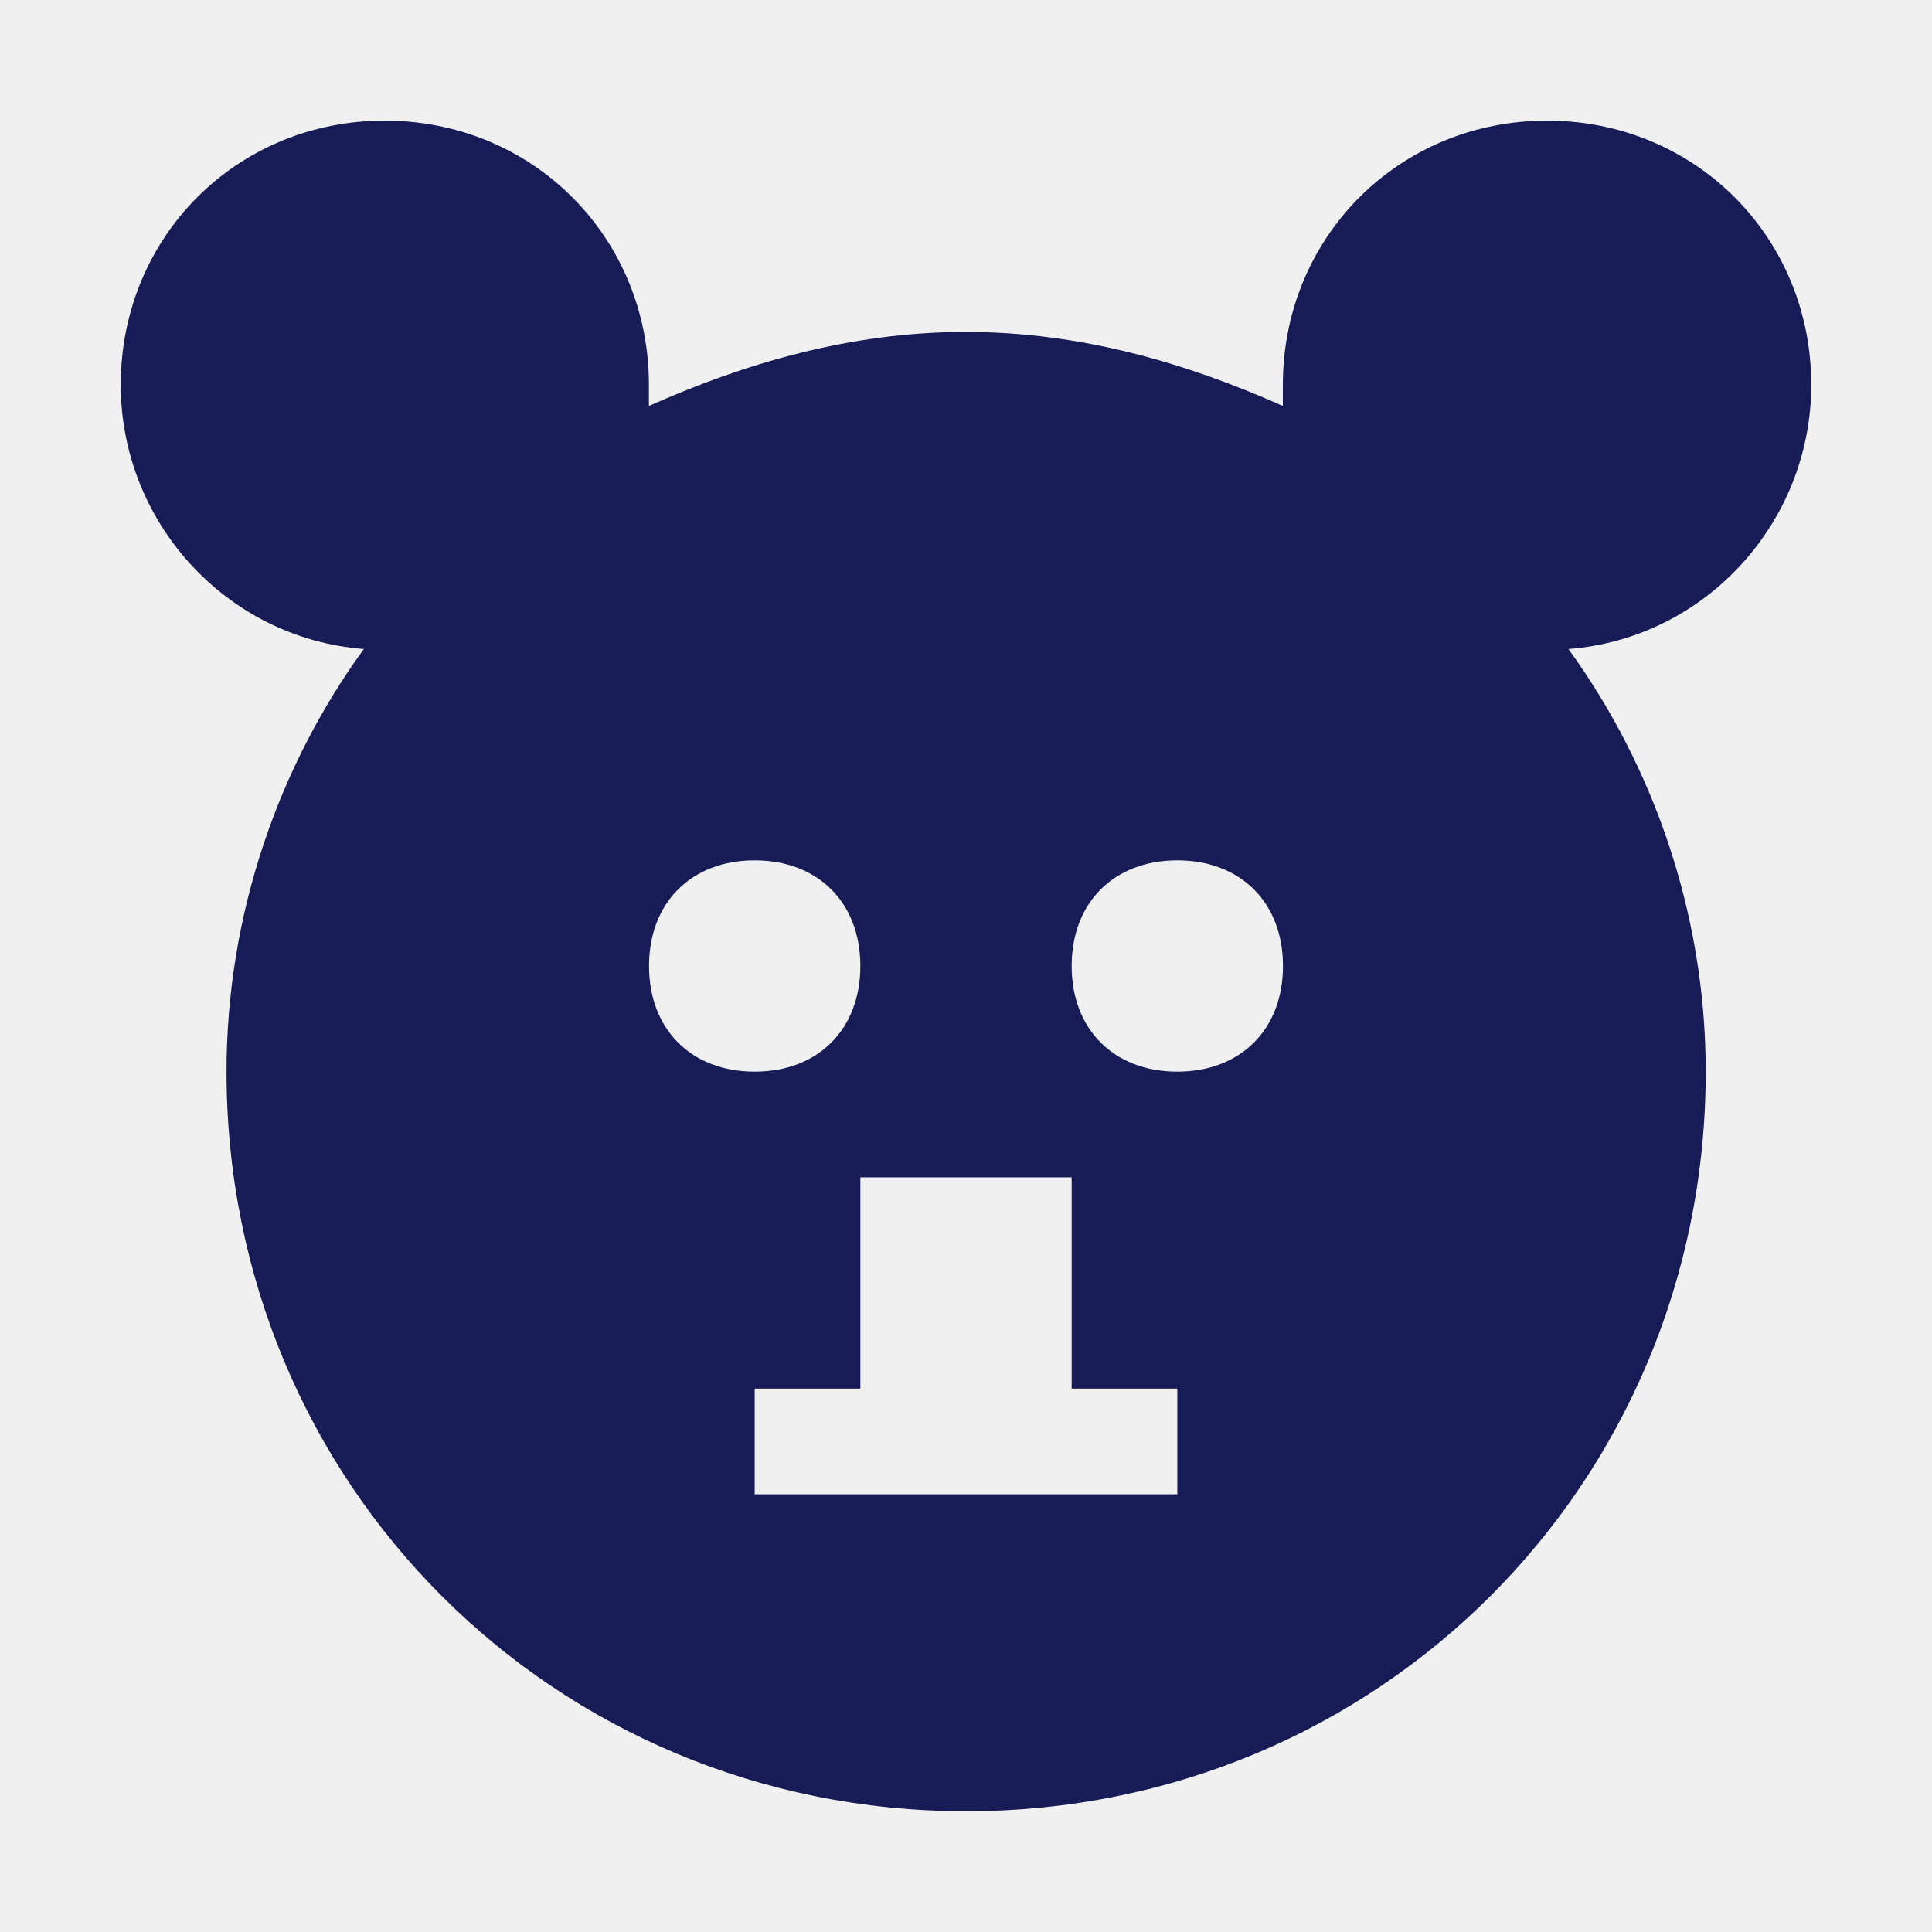
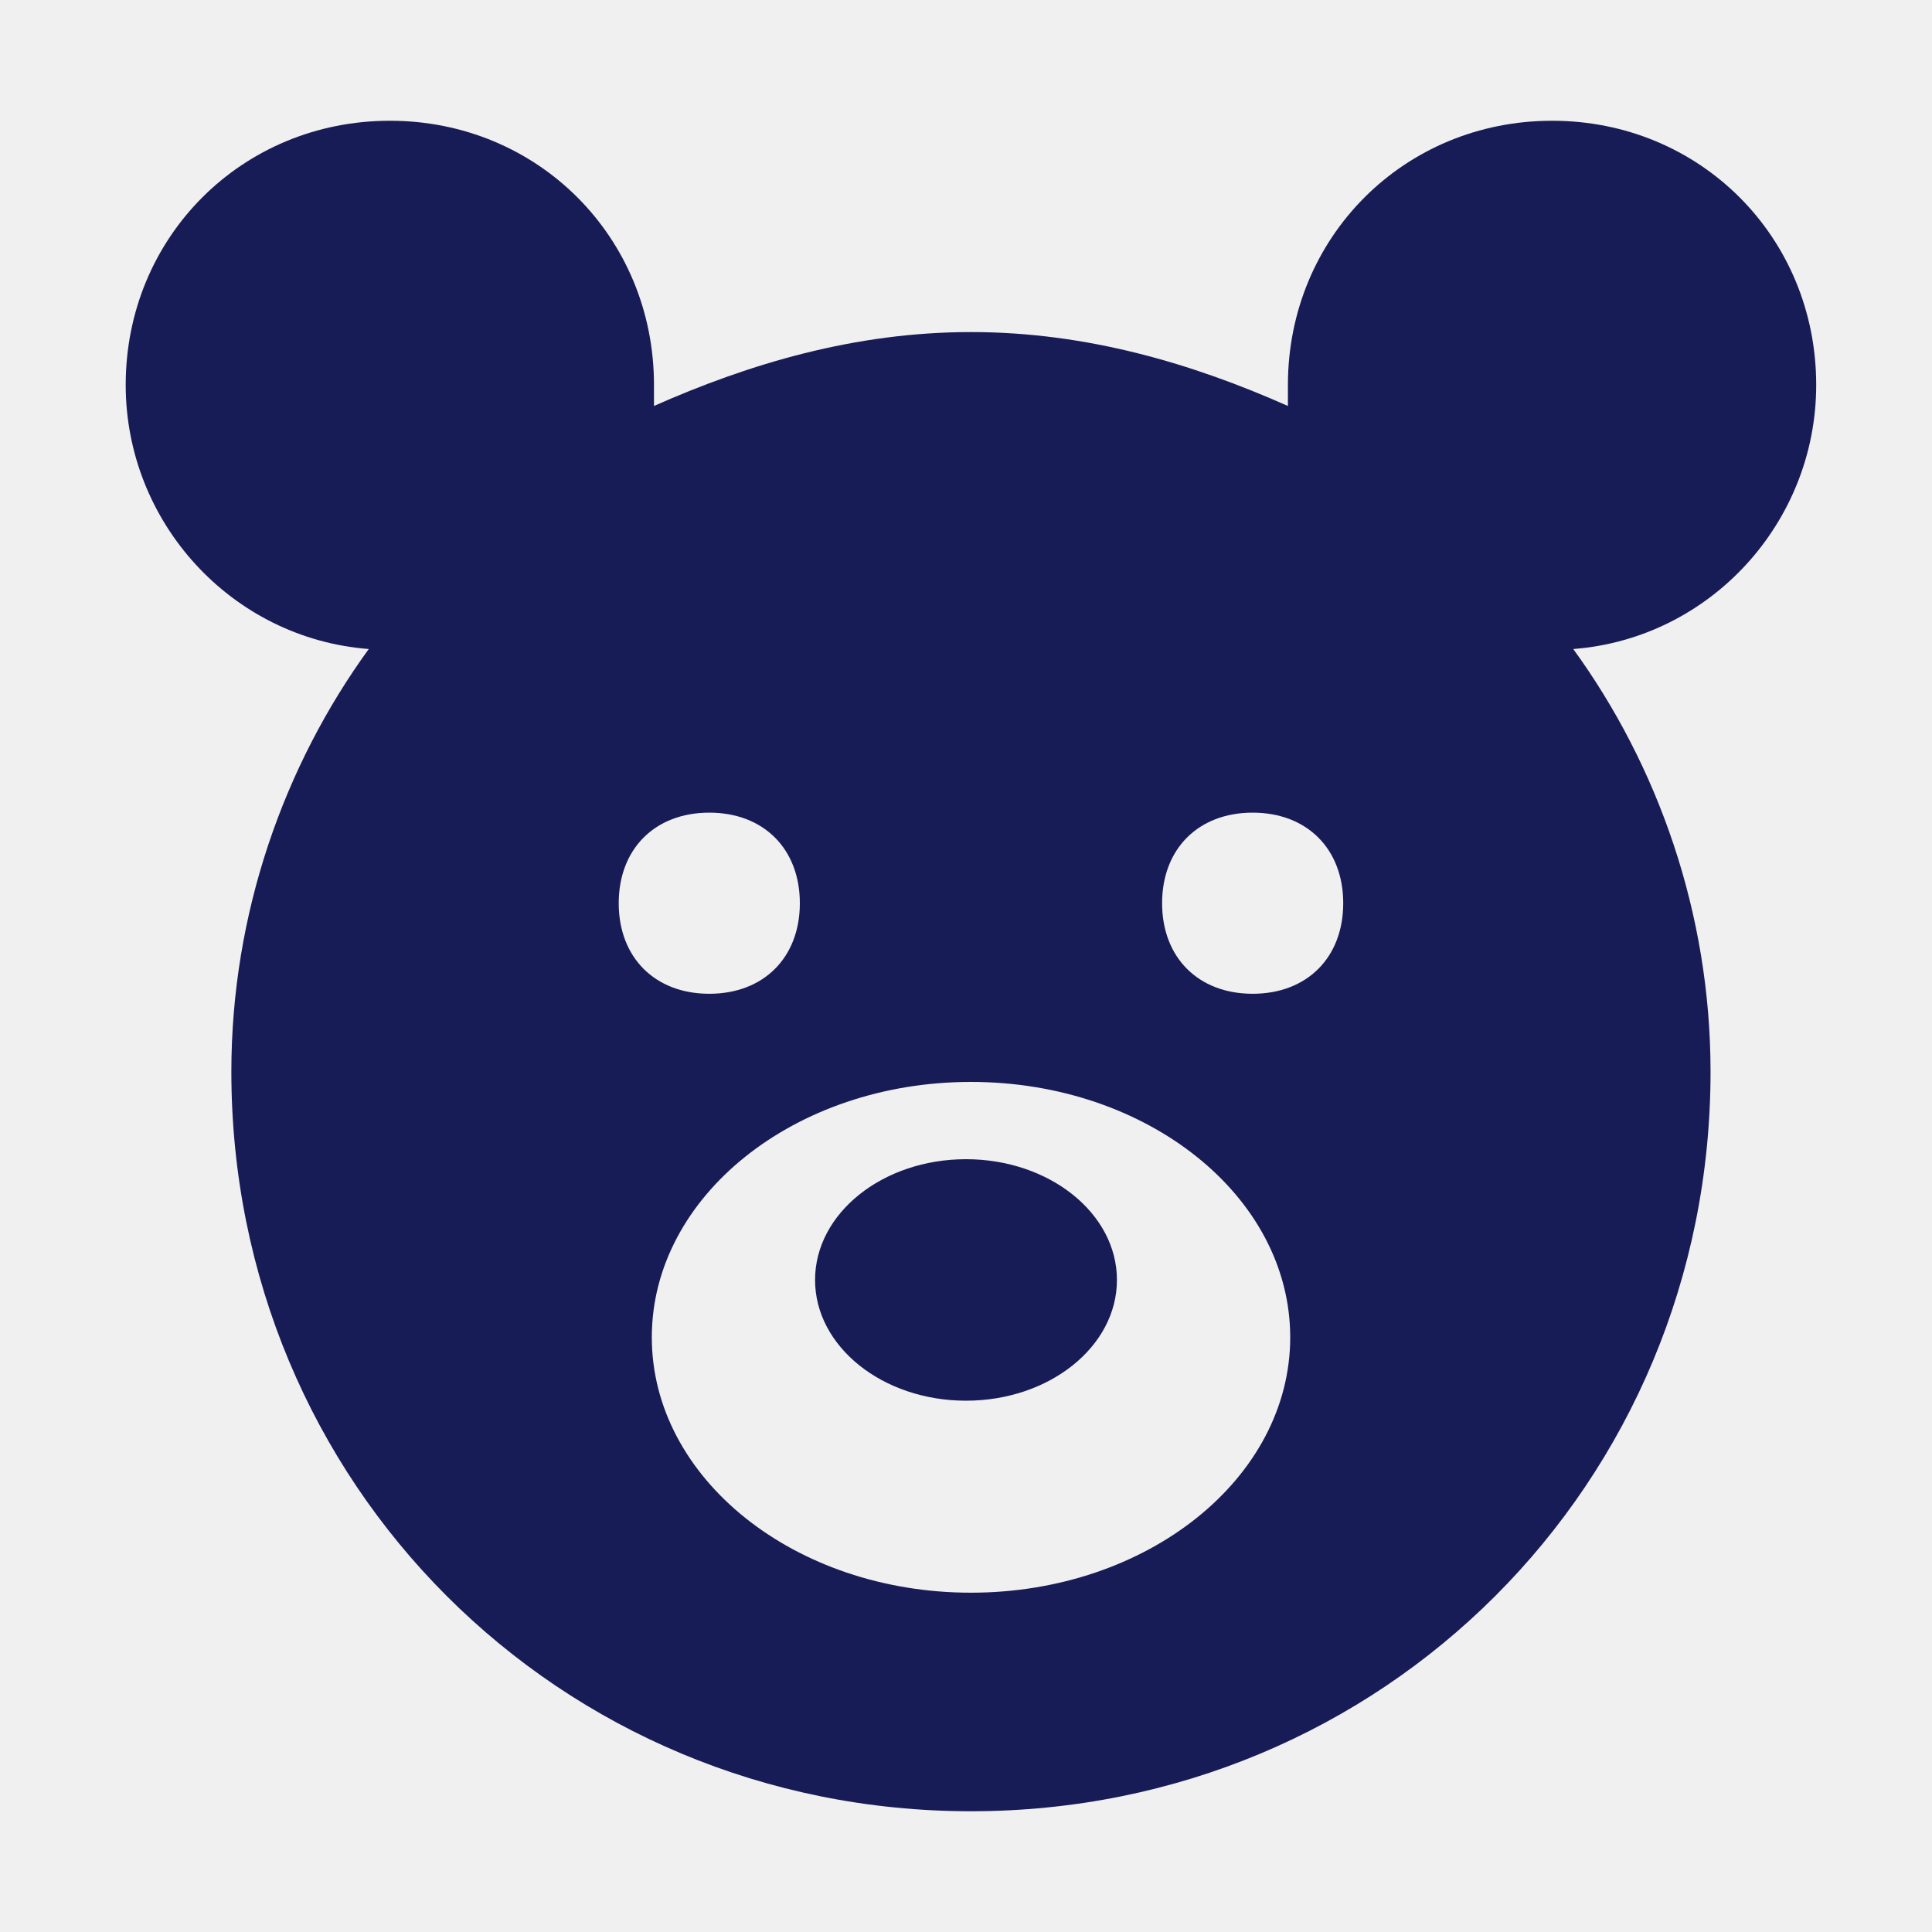
- <svg xmlns="http://www.w3.org/2000/svg" version="1.1" id="Layer_1" x="0px" y="0px" viewBox="0 0 16 16" enable-background="new 0 0 16 16" xml:space="preserve">
-   <g id="Icon_x2F_Facilities_x2F_Teddy">
-     <g id="Icon-Fill">
-       <path id="path-1_1_" fill="#181C56" d="M15,3.187c0-1.225-0.963-2.188-2.188-2.188s-2.188,0.963-2.188,2.188v0.175    c-0.787-0.35-1.663-0.613-2.625-0.613s-1.837,0.263-2.625,0.613v-0.175c0-1.225-0.963-2.188-2.188-2.188    S1,1.962,1,3.187c0,1.137,0.875,2.1,2.013,2.188c-0.7,0.963-1.137,2.188-1.137,3.5c0,3.413,2.712,6.125,6.125,6.125    s6.125-2.712,6.125-6.125c0-1.312-0.438-2.538-1.137-3.5C14.125,5.287,15,4.325,15,3.187L15,3.187z M5.375,8    c0-0.525,0.35-0.875,0.875-0.875s0.875,0.35,0.875,0.875s-0.35,0.875-0.875,0.875S5.375,8.525,5.375,8L5.375,8z     M9.75,12.375h-3.5v-0.875h0.875v-1.75h1.75v1.75H9.75V12.375L9.75,12.375z M9.75,8.875c-0.525,0-0.875-0.35-0.875-0.875    s0.35-0.875,0.875-0.875s0.875,0.35,0.875,0.875S10.275,8.875,9.75,8.875L9.75,8.875z" />
-     </g>
+ <svg xmlns="http://www.w3.org/2000/svg" xmlns:xlink="http://www.w3.org/1999/xlink" width="16px" height="16px" viewBox="0 0 16 16" version="1.1">
+   <defs>
+     <path d="M15.041,3.188 C15.041,1.963 14.079,1 12.854,1 C11.629,1 10.666,1.963 10.666,3.188 L10.666,3.362 C9.879,3.013 9.004,2.75 8.041,2.75 C7.079,2.75 6.204,3.013 5.416,3.362 L5.416,3.188 C5.416,1.963 4.454,1 3.229,1 C2.004,1 1.041,1.963 1.041,3.188 C1.041,4.325 1.916,5.287 3.054,5.375 C2.354,6.338 1.916,7.562 1.916,8.875 C1.916,12.287 4.629,15 8.041,15 C11.454,15 14.166,12.287 14.166,8.875 C14.166,7.562 13.729,6.338 13.029,5.375 C14.166,5.287 15.041,4.325 15.041,3.188 Z M5.124,7.48 C5.124,7.03 5.424,6.73 5.874,6.73 C6.324,6.73 6.624,7.03 6.624,7.48 C6.624,7.93 6.324,8.23 5.874,8.23 C5.424,8.23 5.124,7.93 5.124,7.48 Z M8.041,13.19 C6.581,13.19 5.398,12.243 5.398,11.075 C5.398,9.907 6.581,8.96 8.041,8.96 C9.501,8.96 10.685,9.907 10.685,11.075 C10.685,12.243 9.501,13.19 8.041,13.19 Z M8,9.6 C8.69,9.6 9.25,10.048 9.25,10.6 C9.25,11.152 8.69,11.6 8,11.6 C7.31,11.6 6.75,11.152 6.75,10.6 C6.75,10.048 7.31,9.6 8,9.6 Z M10.374,6.73 C10.824,6.73 11.124,7.03 11.124,7.48 C11.124,7.93 10.824,8.23 10.374,8.23 C9.924,8.23 9.624,7.93 9.624,7.48 C9.624,7.03 9.924,6.73 10.374,6.73 Z" id="path-1" />
+   </defs>
+   <g id="Icon/Facilities/Teddy" stroke="none" stroke-width="1" fill="none" fill-rule="evenodd">
+     <mask id="mask-2" fill="white">
+       <use xlink:href="#path-1" />
+     </mask>
+     <use id="Icon-Fill" fill="#181C56" xlink:href="#path-1" />
  </g>
</svg>
